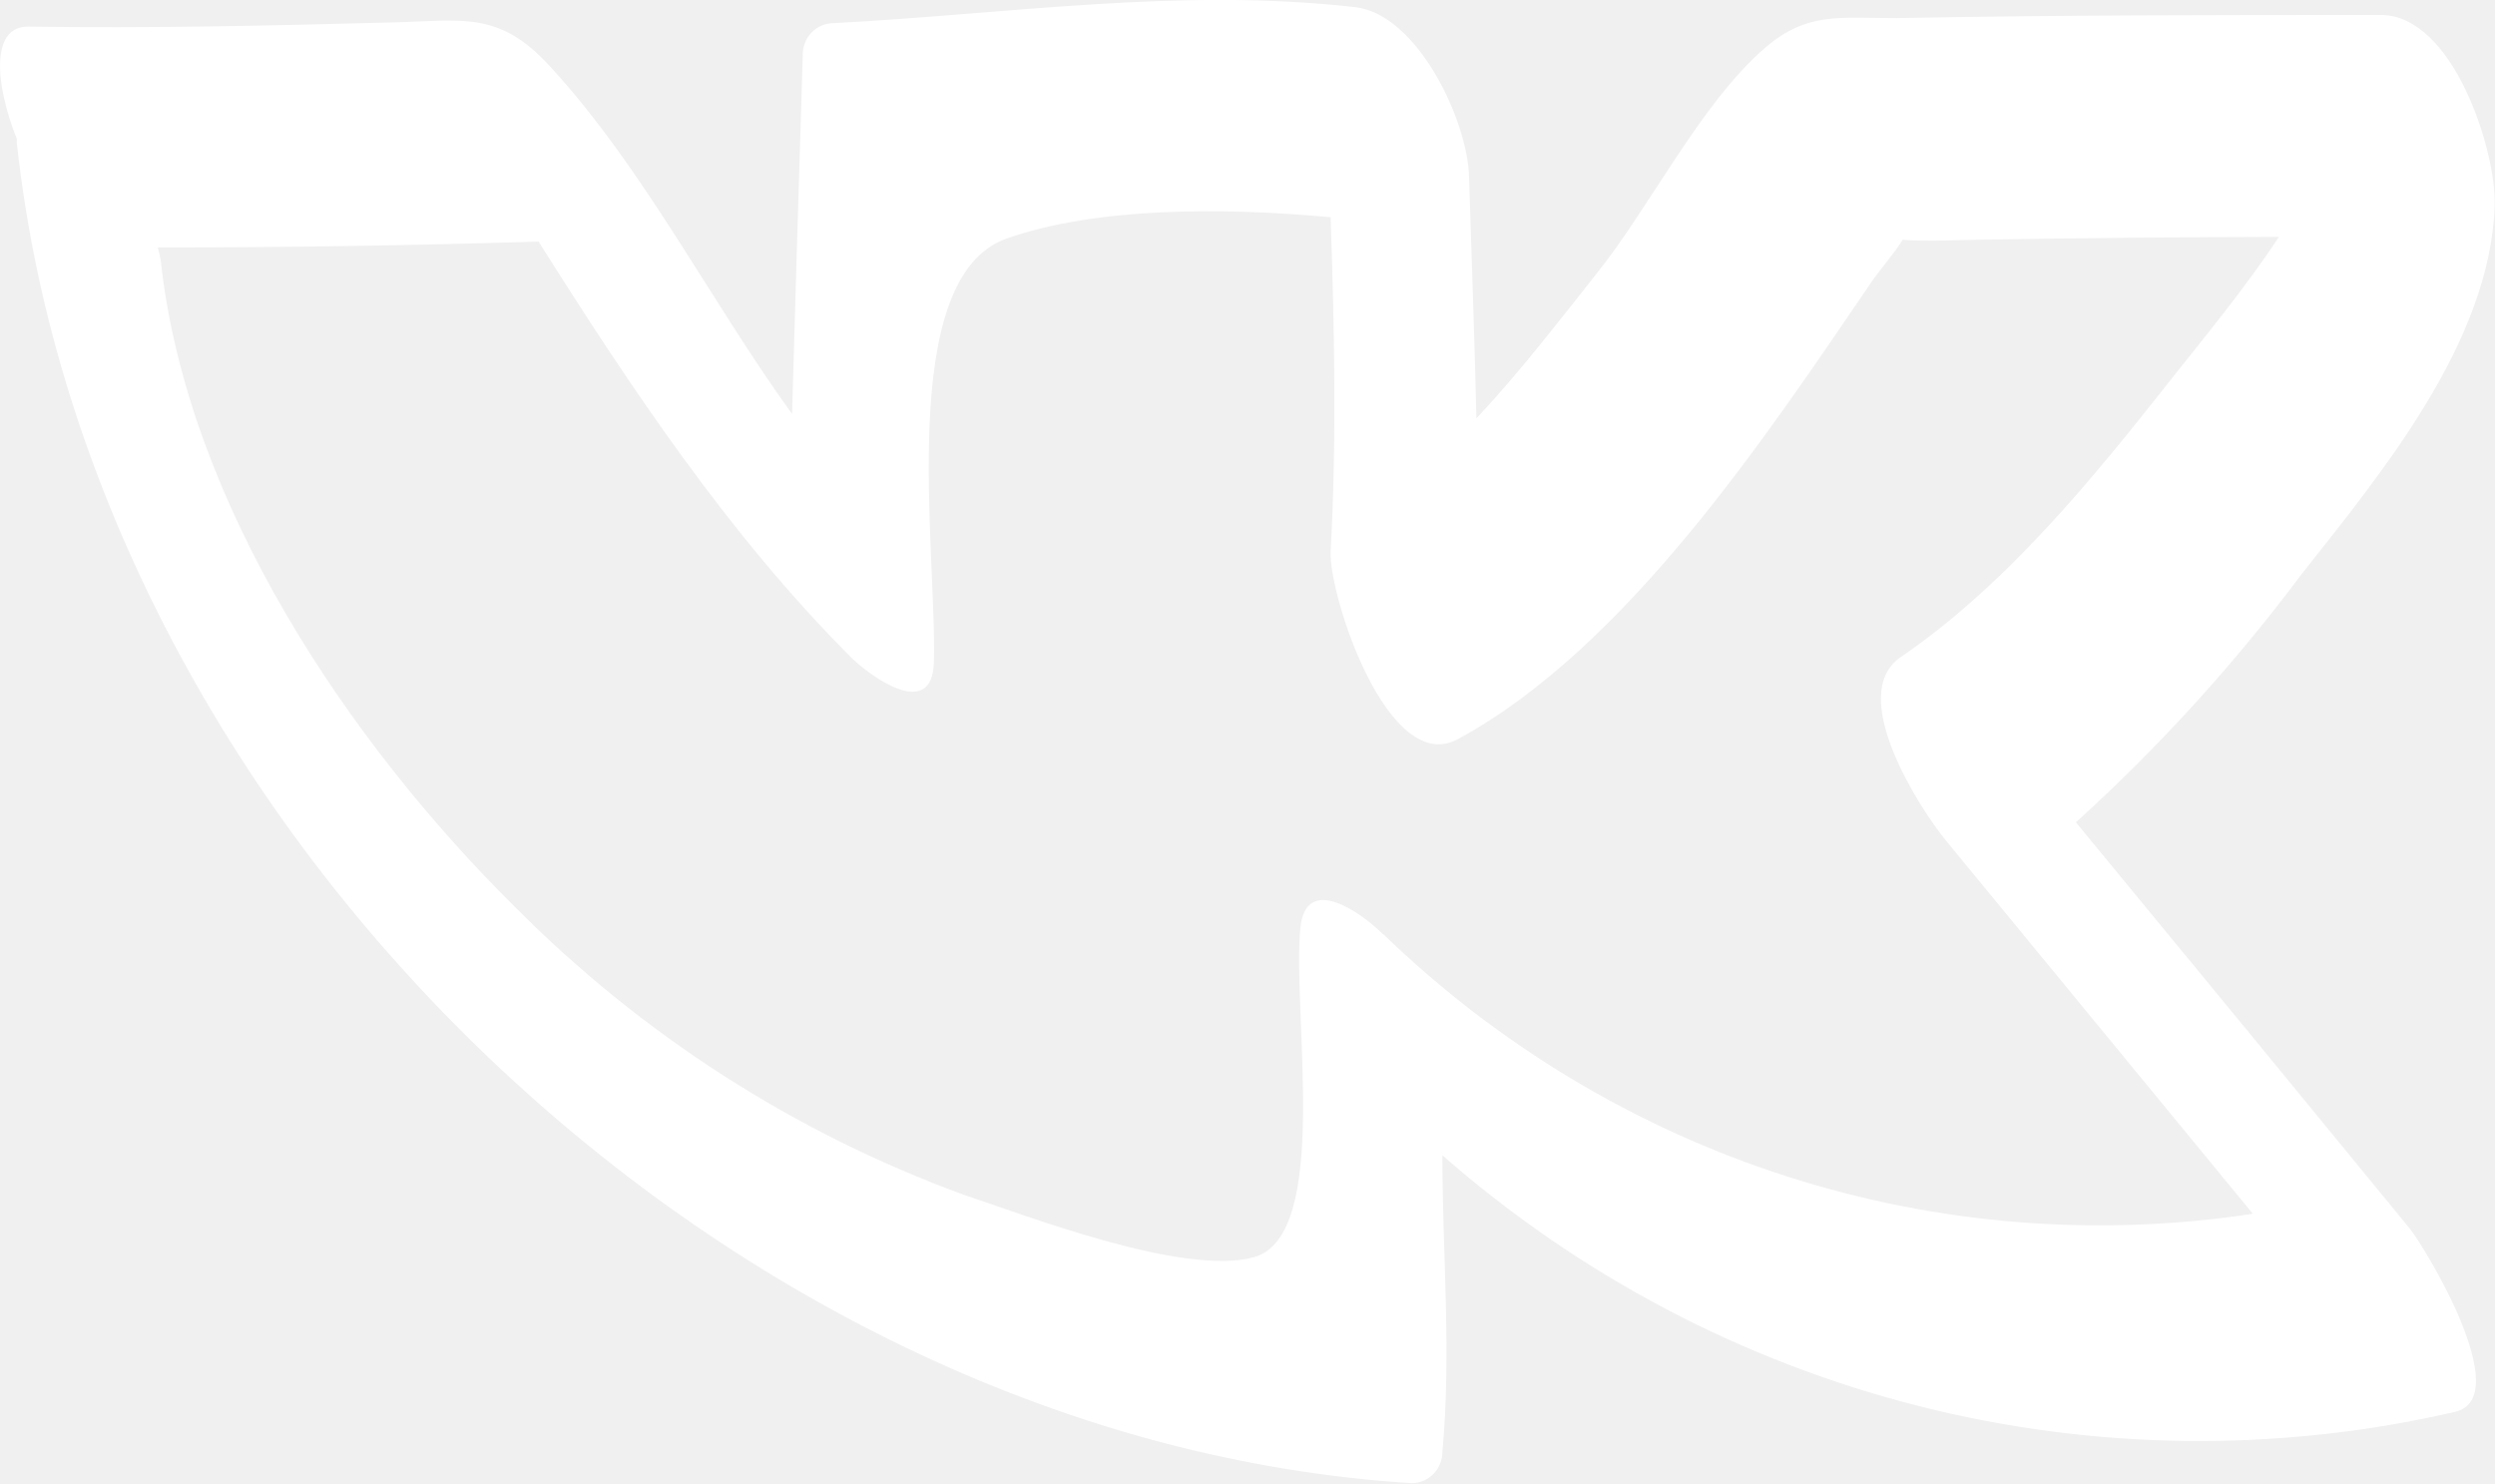
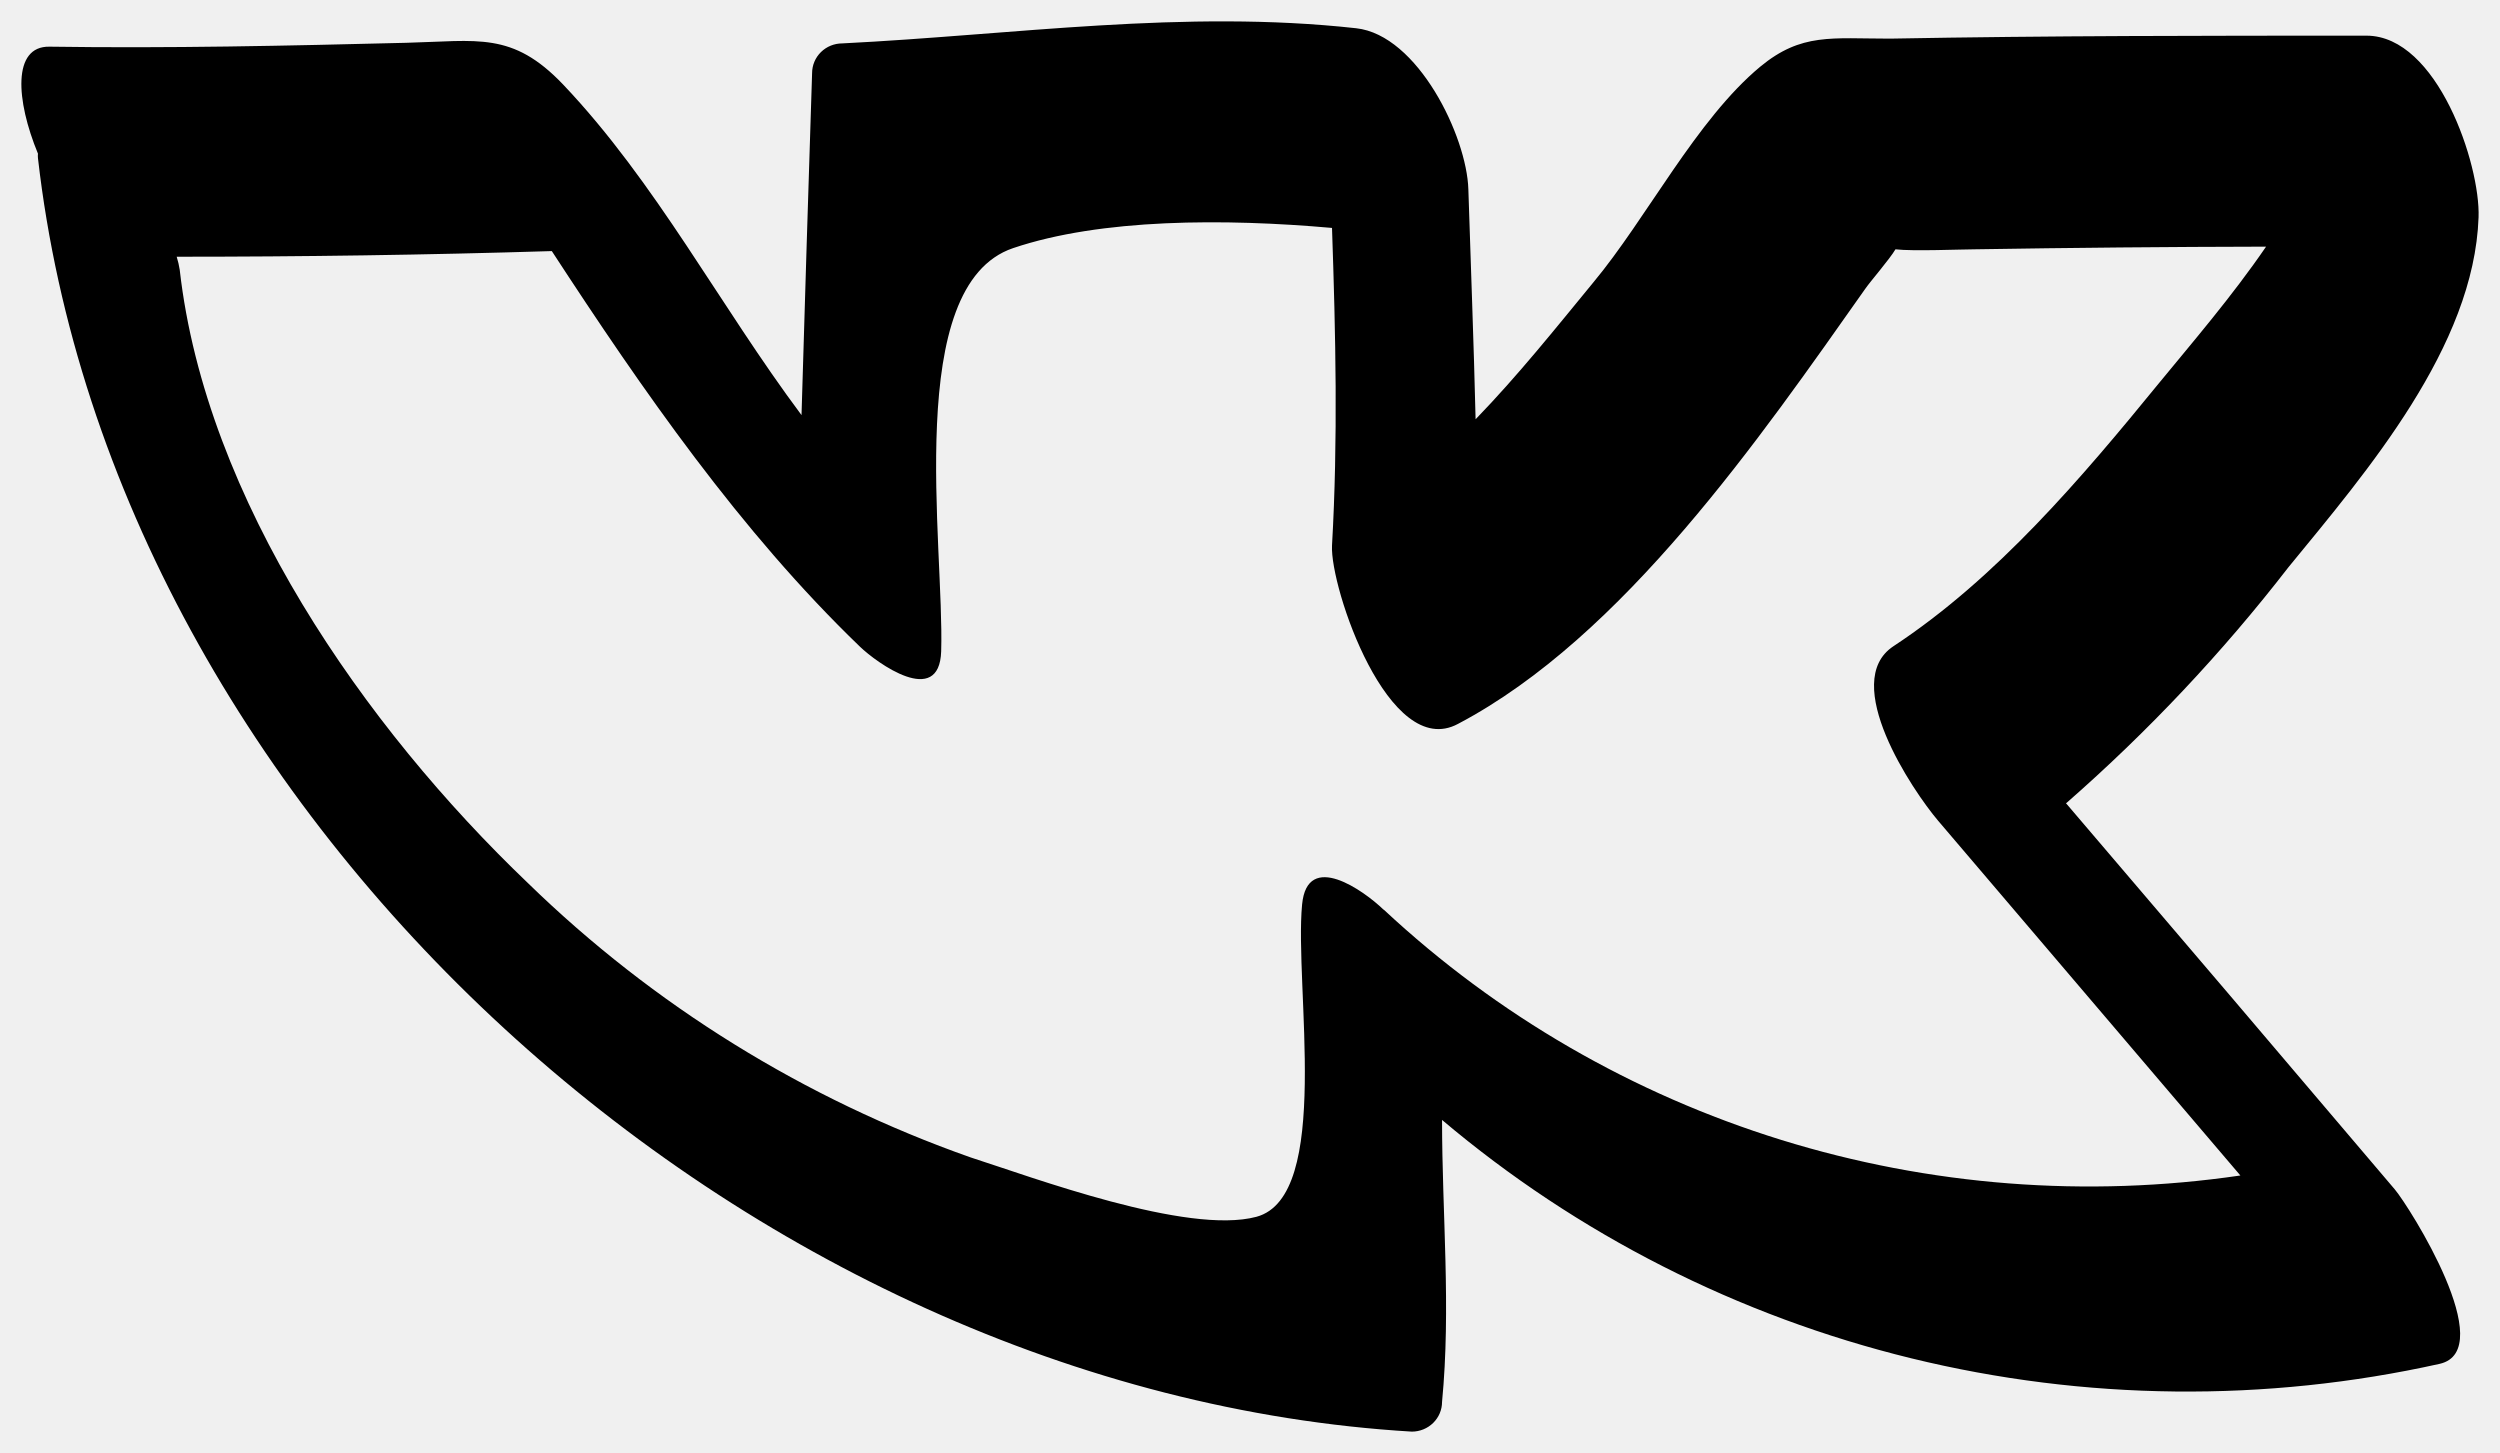
- <svg xmlns="http://www.w3.org/2000/svg" width="37" height="22" viewBox="0 0 37 22" fill="none">
-   <g>
-     <path d="M20.502 13.848C20.22 13.565 19.36 12.921 19.283 13.773C19.164 15.053 19.738 18.325 18.596 18.644C17.558 18.932 15.223 18.028 14.29 17.717C11.789 16.804 9.515 15.344 7.627 13.44C5.165 11.002 2.776 7.457 2.385 3.874C2.375 3.805 2.359 3.737 2.339 3.67C4.219 3.67 6.103 3.642 7.987 3.582C9.352 5.751 10.827 7.957 12.624 9.751C12.879 10.006 13.822 10.71 13.849 9.825C13.899 8.17 13.271 4.12 14.932 3.536C16.256 3.072 18.118 3.072 19.733 3.221C19.788 4.875 19.824 6.525 19.733 8.175C19.701 8.828 20.589 11.54 21.631 10.956C24.12 9.598 26.182 6.488 27.761 4.171C27.834 4.059 28.13 3.707 28.216 3.554C28.476 3.587 29.218 3.554 29.404 3.554C30.867 3.53 32.331 3.516 33.796 3.513C33.282 4.291 32.676 5.019 32.185 5.64C31.02 7.118 29.741 8.685 28.185 9.746C27.375 10.302 28.471 11.994 28.858 12.466L33.409 18C31.093 18.352 28.729 18.162 26.496 17.445C24.263 16.728 22.22 15.502 20.521 13.861L20.502 13.848ZM30.792 12.188C32.019 11.076 33.138 9.845 34.133 8.513C35.316 7.016 36.927 5.074 36.995 3.054C37.023 2.229 36.376 0.227 35.312 0.222C32.918 0.222 30.528 0.222 28.134 0.268C27.256 0.268 26.801 0.176 26.182 0.704C25.217 1.534 24.471 3.072 23.665 4.073C23.11 4.773 22.532 5.524 21.895 6.205C21.868 5.01 21.822 3.814 21.786 2.618C21.763 1.793 21.026 0.213 20.097 0.106C17.503 -0.19 14.955 0.208 12.361 0.343C12.24 0.343 12.124 0.391 12.039 0.478C11.953 0.565 11.905 0.683 11.905 0.806C11.851 2.586 11.796 4.361 11.746 6.14C10.513 4.43 9.557 2.512 8.155 0.982C7.391 0.153 6.872 0.306 5.793 0.333C4.005 0.38 2.216 0.421 0.423 0.394C-0.137 0.384 -0.082 1.228 0.25 2.062C0.248 2.085 0.248 2.108 0.25 2.132C1.388 12.448 10.922 21.379 20.935 21.995C21.055 21.995 21.171 21.946 21.257 21.859C21.342 21.772 21.39 21.654 21.39 21.532C21.526 20.062 21.39 18.598 21.39 17.133C23.428 18.918 25.848 20.191 28.456 20.852C31.063 21.512 33.787 21.542 36.408 20.938C37.319 20.725 35.953 18.487 35.735 18.218C34.087 16.206 32.437 14.198 30.783 12.193" fill="white" />
-   </g>
+ <svg xmlns="http://www.w3.org/2000/svg" width="117" height="68" viewBox="0 0 117 68" fill="none">
+   <path d="M64.729 42.553C63.852 41.705 61.178 39.772 60.938 42.331C60.57 46.169 62.352 55.986 58.802 56.946C55.576 57.808 48.319 55.096 45.419 54.165C37.645 51.423 30.576 47.042 24.708 41.329C17.054 34.015 9.627 23.377 8.411 12.627C8.379 12.42 8.332 12.216 8.269 12.015C14.112 12.015 19.968 11.932 25.825 11.751C30.069 18.259 34.653 24.879 40.241 30.26C41.033 31.025 43.962 33.139 44.047 30.483C44.202 25.518 42.25 13.364 47.413 11.612C51.53 10.222 57.316 10.222 62.338 10.667C62.508 15.631 62.621 20.582 62.338 25.532C62.239 27.493 64.998 35.628 68.238 33.876C75.976 29.801 82.385 20.47 87.293 13.517C87.52 13.184 88.439 12.127 88.708 11.668C89.514 11.765 91.82 11.668 92.4 11.668C96.946 11.594 101.497 11.552 106.052 11.543C104.454 13.879 102.572 16.062 101.044 17.926C97.423 22.362 93.447 27.062 88.609 30.246C86.091 31.915 89.5 36.991 90.703 38.409L104.85 55.013C97.651 56.068 90.302 55.498 83.36 53.347C76.419 51.195 70.067 47.518 64.786 42.595L64.729 42.553ZM96.715 37.575C100.53 34.236 104.007 30.543 107.099 26.547C110.777 22.056 115.785 16.229 115.997 10.166C116.082 7.691 114.073 1.683 110.763 1.669C103.322 1.669 95.895 1.669 88.454 1.808C85.723 1.808 84.308 1.53 82.385 3.116C79.385 5.605 77.065 10.222 74.561 13.225C72.835 15.325 71.039 17.578 69.058 19.622C68.973 16.034 68.832 12.447 68.719 8.859C68.648 6.384 66.356 1.642 63.47 1.322C55.406 0.432 47.484 1.628 39.42 2.031C39.045 2.031 38.685 2.177 38.42 2.438C38.155 2.699 38.006 3.053 38.006 3.422C37.836 8.761 37.666 14.088 37.511 19.427C33.677 14.296 30.706 8.539 26.349 3.95C23.972 1.461 22.359 1.92 19.006 2.003C13.447 2.142 7.887 2.267 2.313 2.184C0.573 2.156 0.743 4.687 1.776 7.19C1.769 7.259 1.769 7.329 1.776 7.399C5.312 38.354 34.95 65.15 66.073 67C66.448 67 66.808 66.853 67.073 66.593C67.339 66.332 67.488 65.978 67.488 65.609C67.912 61.201 67.488 56.807 67.488 52.413C73.822 57.766 81.344 61.587 89.451 63.57C97.558 65.552 106.024 65.641 114.172 63.829C117.002 63.19 112.758 56.473 112.079 55.667C106.958 49.631 101.827 43.605 96.687 37.589" fill="black" />
</svg>
